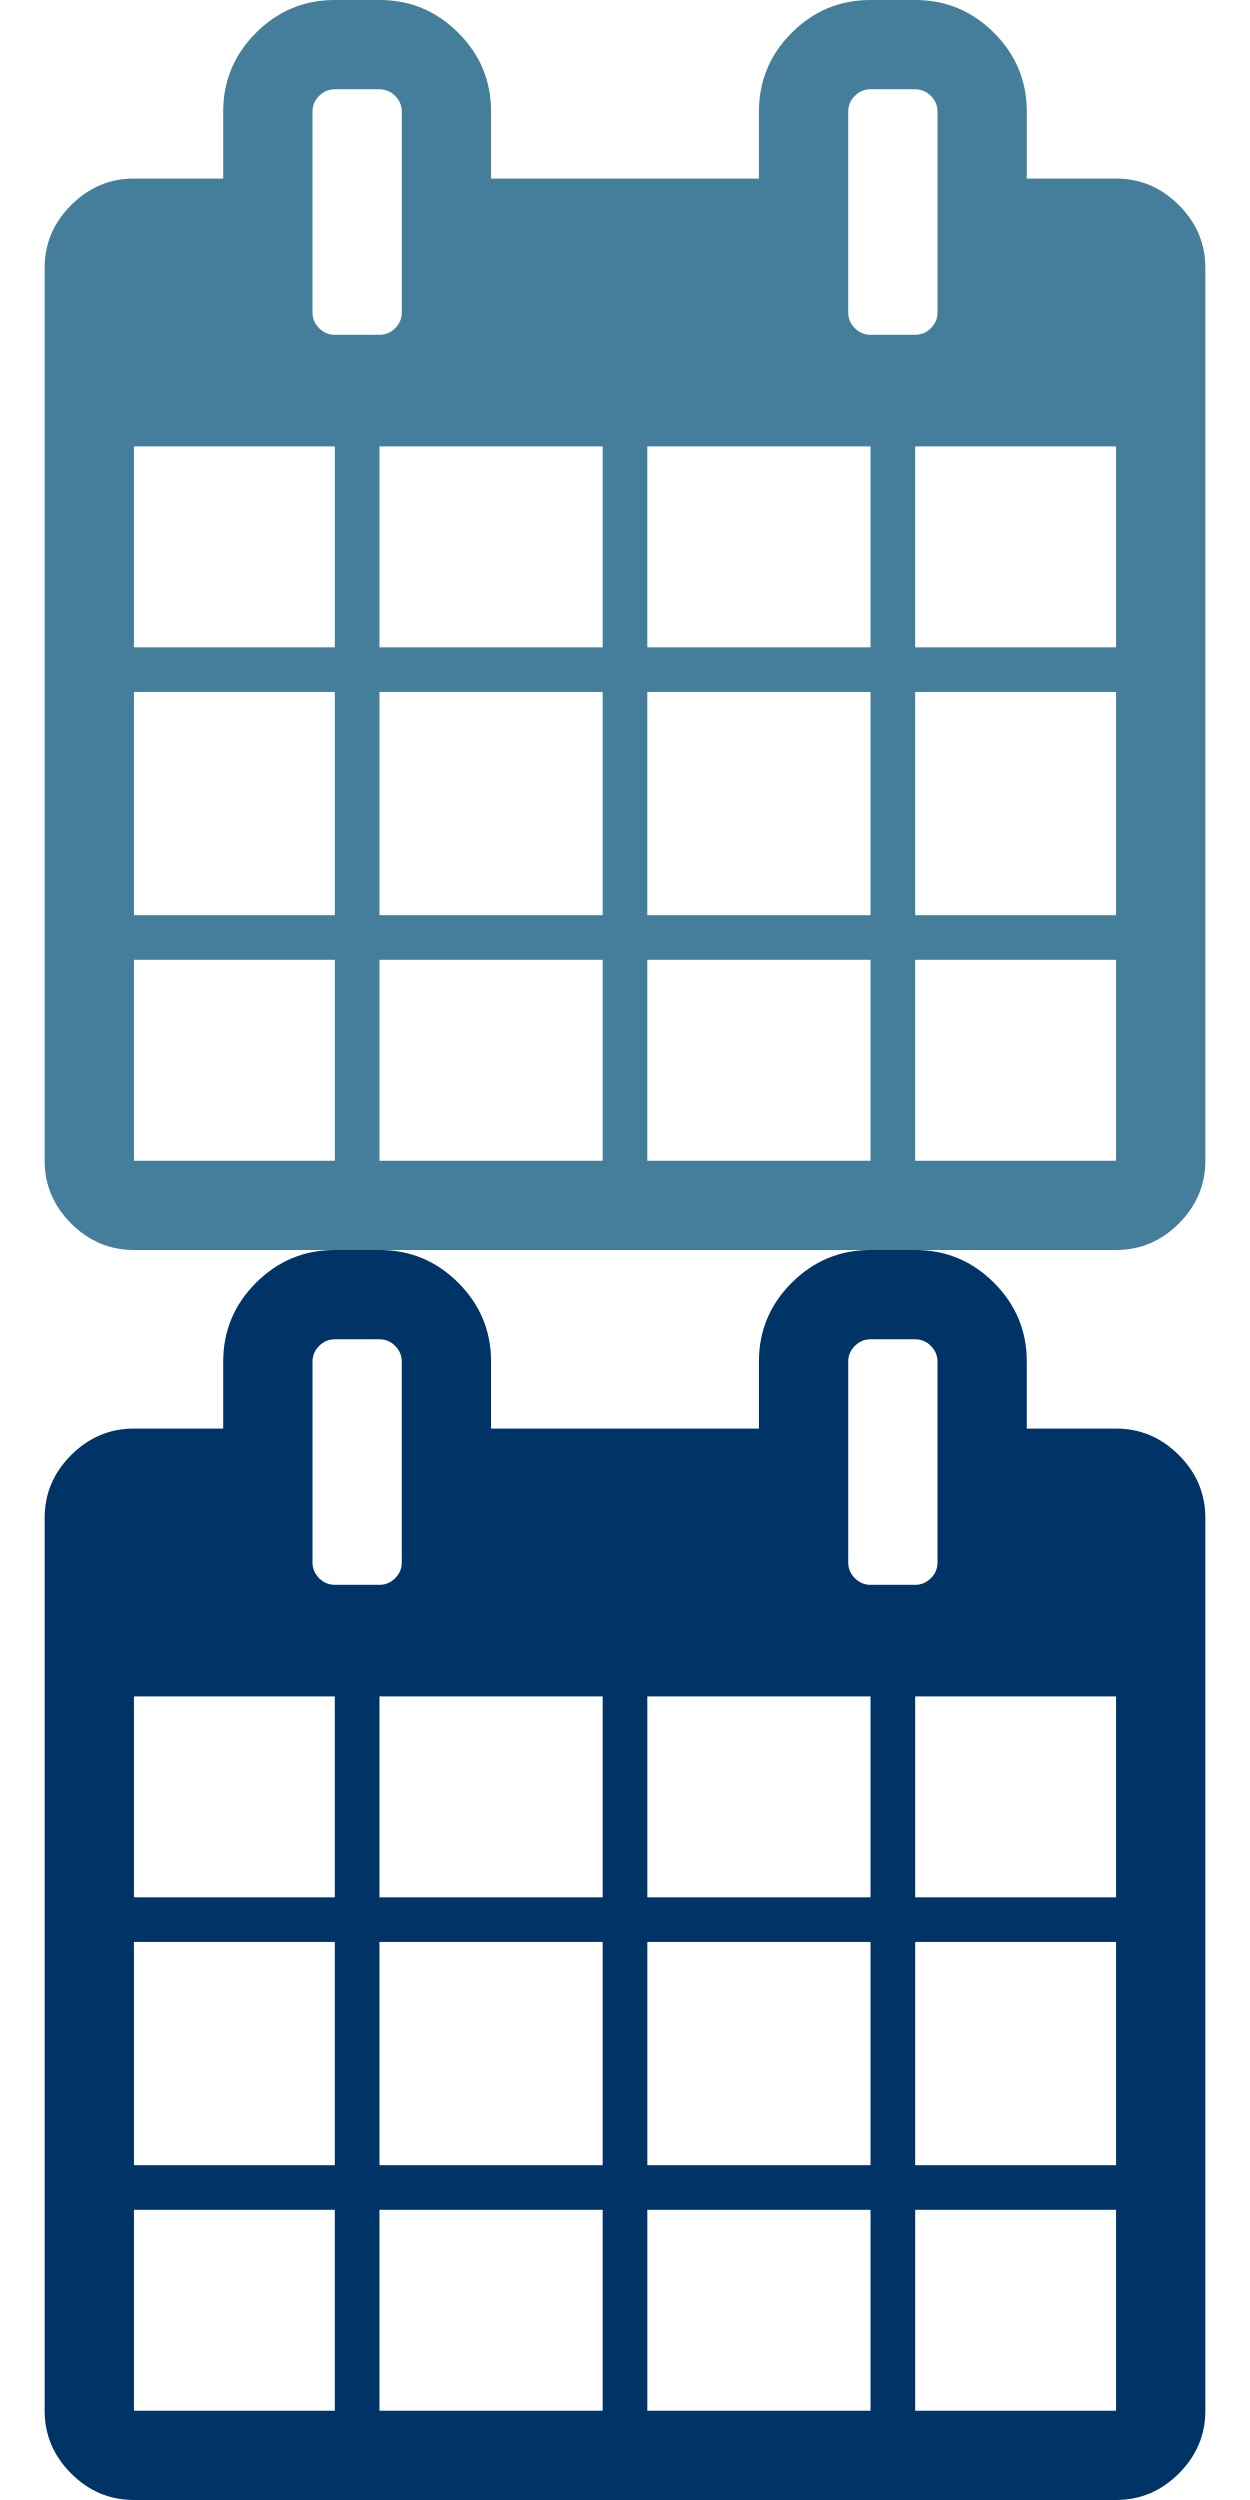
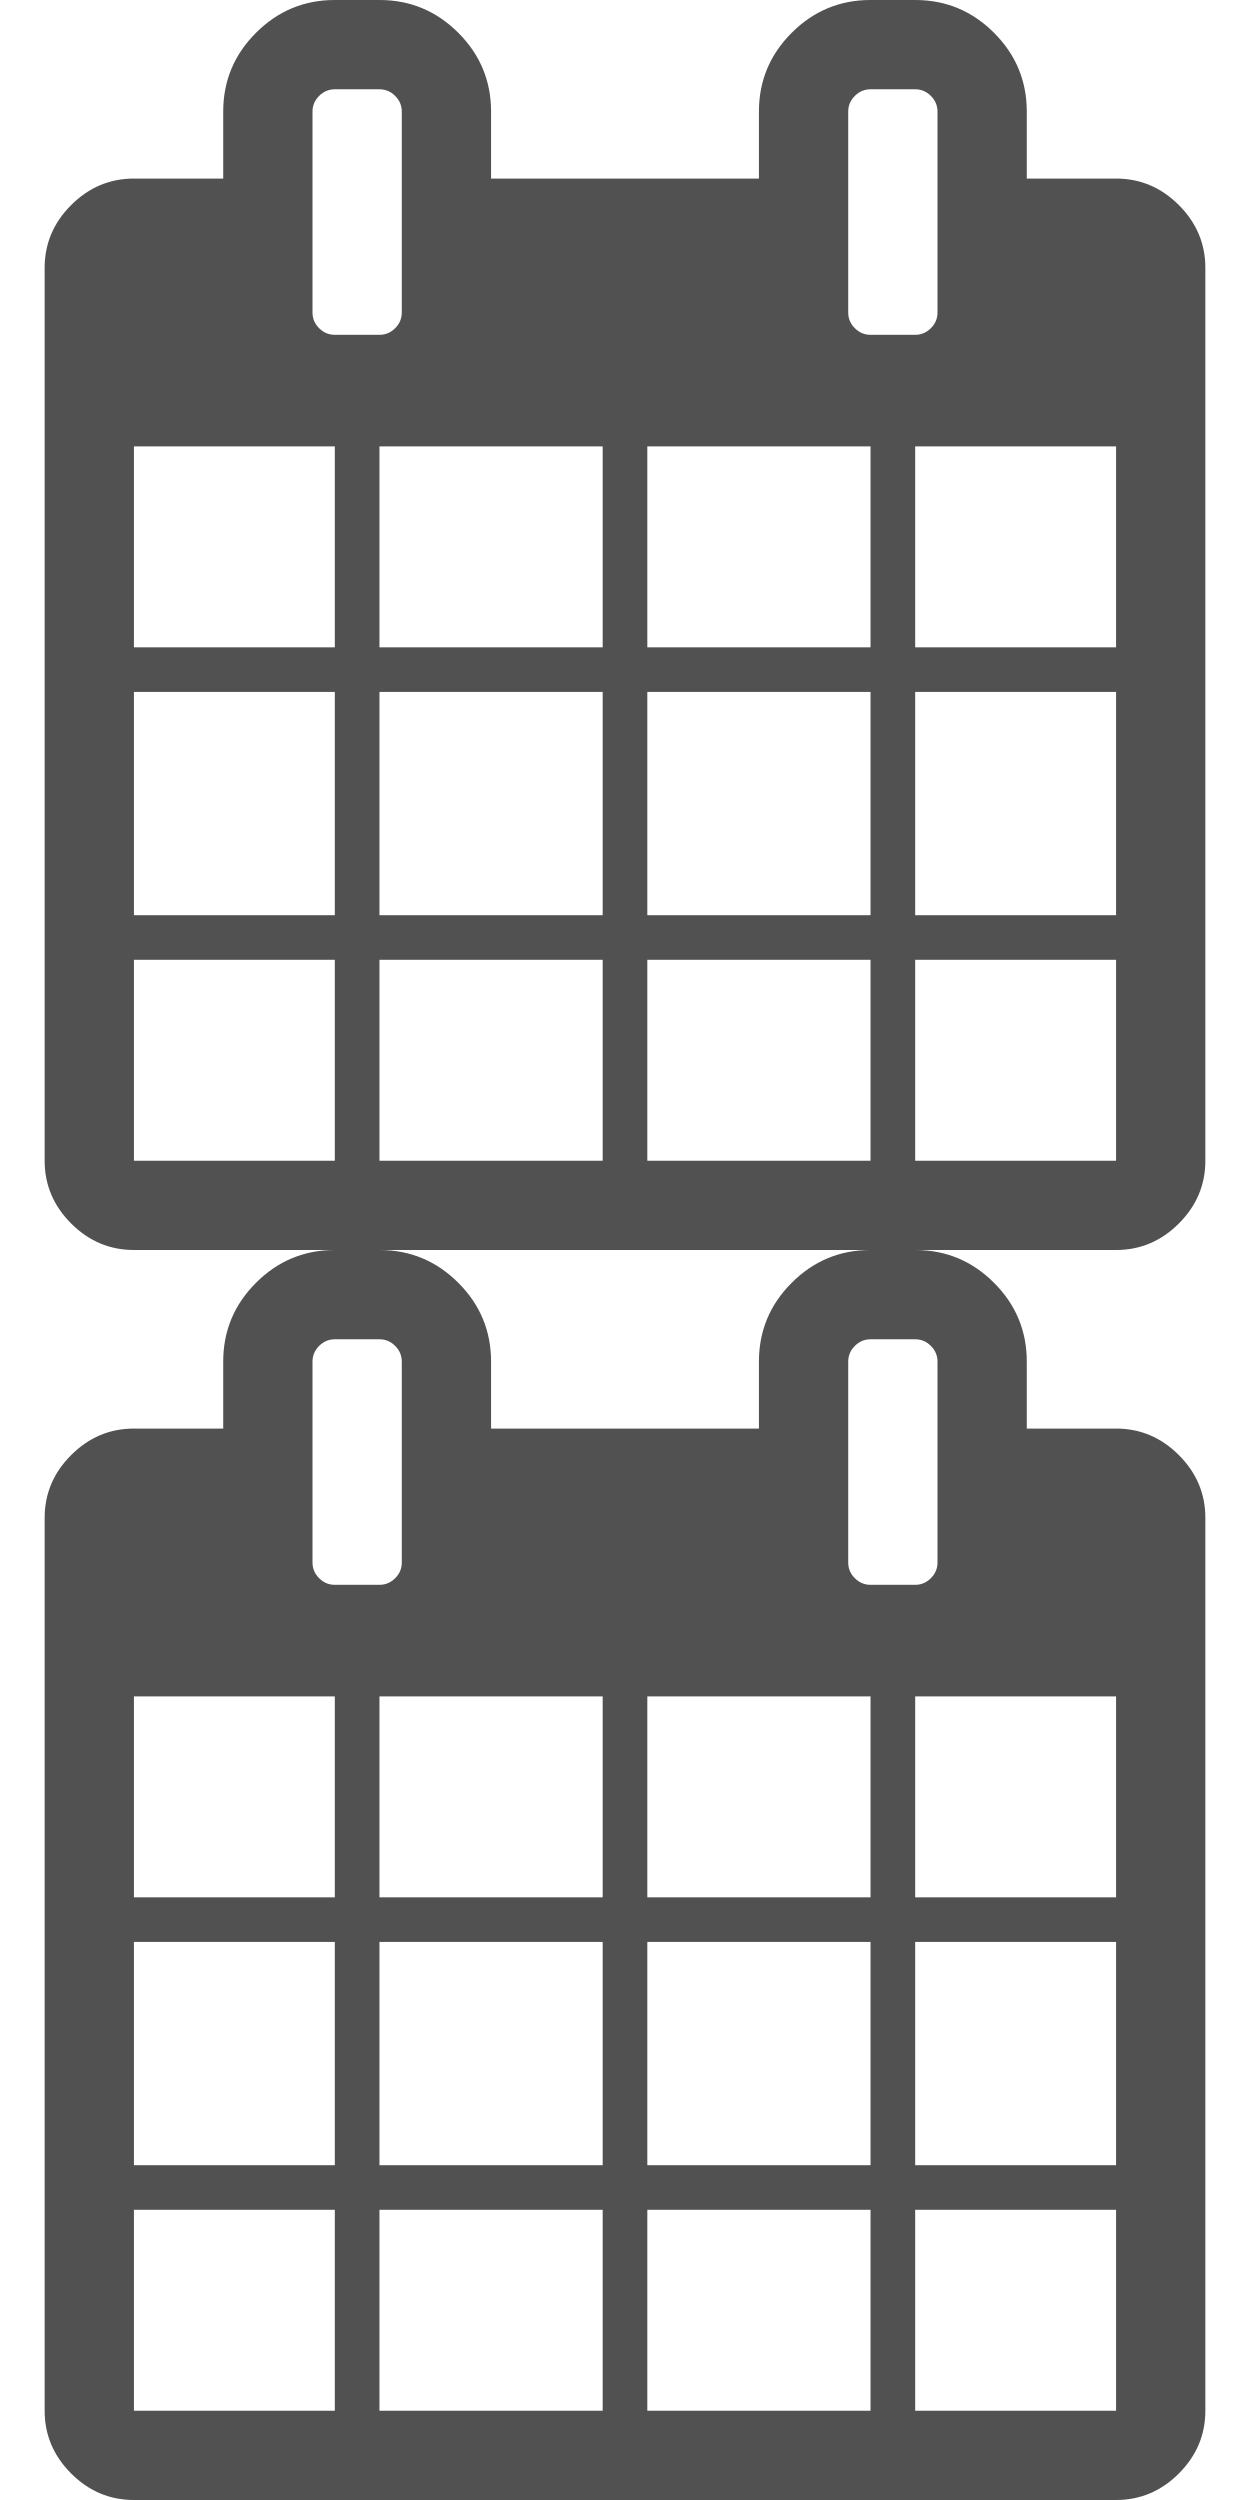
<svg xmlns="http://www.w3.org/2000/svg" xmlns:xlink="http://www.w3.org/1999/xlink" width="16" height="32" viewBox="0 0 1792 3584">
  <defs>
    <g id="icon">
      <path d="M192 1664h288v-288h-288v288zm352 0h320v-288h-320v288zm-352-352h288v-320h-288v320zm352 0h320v-320h-320v320zm-352-384h288v-288h-288v288zm736 736h320v-288h-320v288zm-384-736h320v-288h-320v288zm768 736h288v-288h-288v288zm-384-352h320v-320h-320v320zm-352-864v-288q0-13-9.5-22.5t-22.5-9.5h-64q-13 0-22.5 9.5t-9.5 22.5v288q0 13 9.5 22.5t22.5 9.5h64q13 0 22.5-9.5t9.5-22.5zm736 864h288v-320h-288v320zm-384-384h320v-288h-320v288zm384 0h288v-288h-288v288zm32-480v-288q0-13-9.5-22.5t-22.5-9.5h-64q-13 0-22.5 9.5t-9.5 22.5v288q0 13 9.5 22.5t22.5 9.5h64q13 0 22.5-9.5t9.5-22.5zm384-64v1280q0 52-38 90t-90 38h-1408q-52 0-90-38t-38-90v-1280q0-52 38-90t90-38h128v-96q0-66 47-113t113-47h64q66 0 113 47t47 113v96h384v-96q0-66 47-113t113-47h64q66 0 113 47t47 113v96h128q52 0 90 38t38 90z" />
    </g>
  </defs>
-   <use xlink:href="#icon" x="0" y="0" fill="#447e9b" />
-   <use xlink:href="#icon" x="0" y="1792" fill="#003366" />
+   <use xlink:href="#icon" x="0" y="0" fill="#515151" />
+   <use xlink:href="#icon" x="0" y="1792" fill="#515151" />
</svg>
